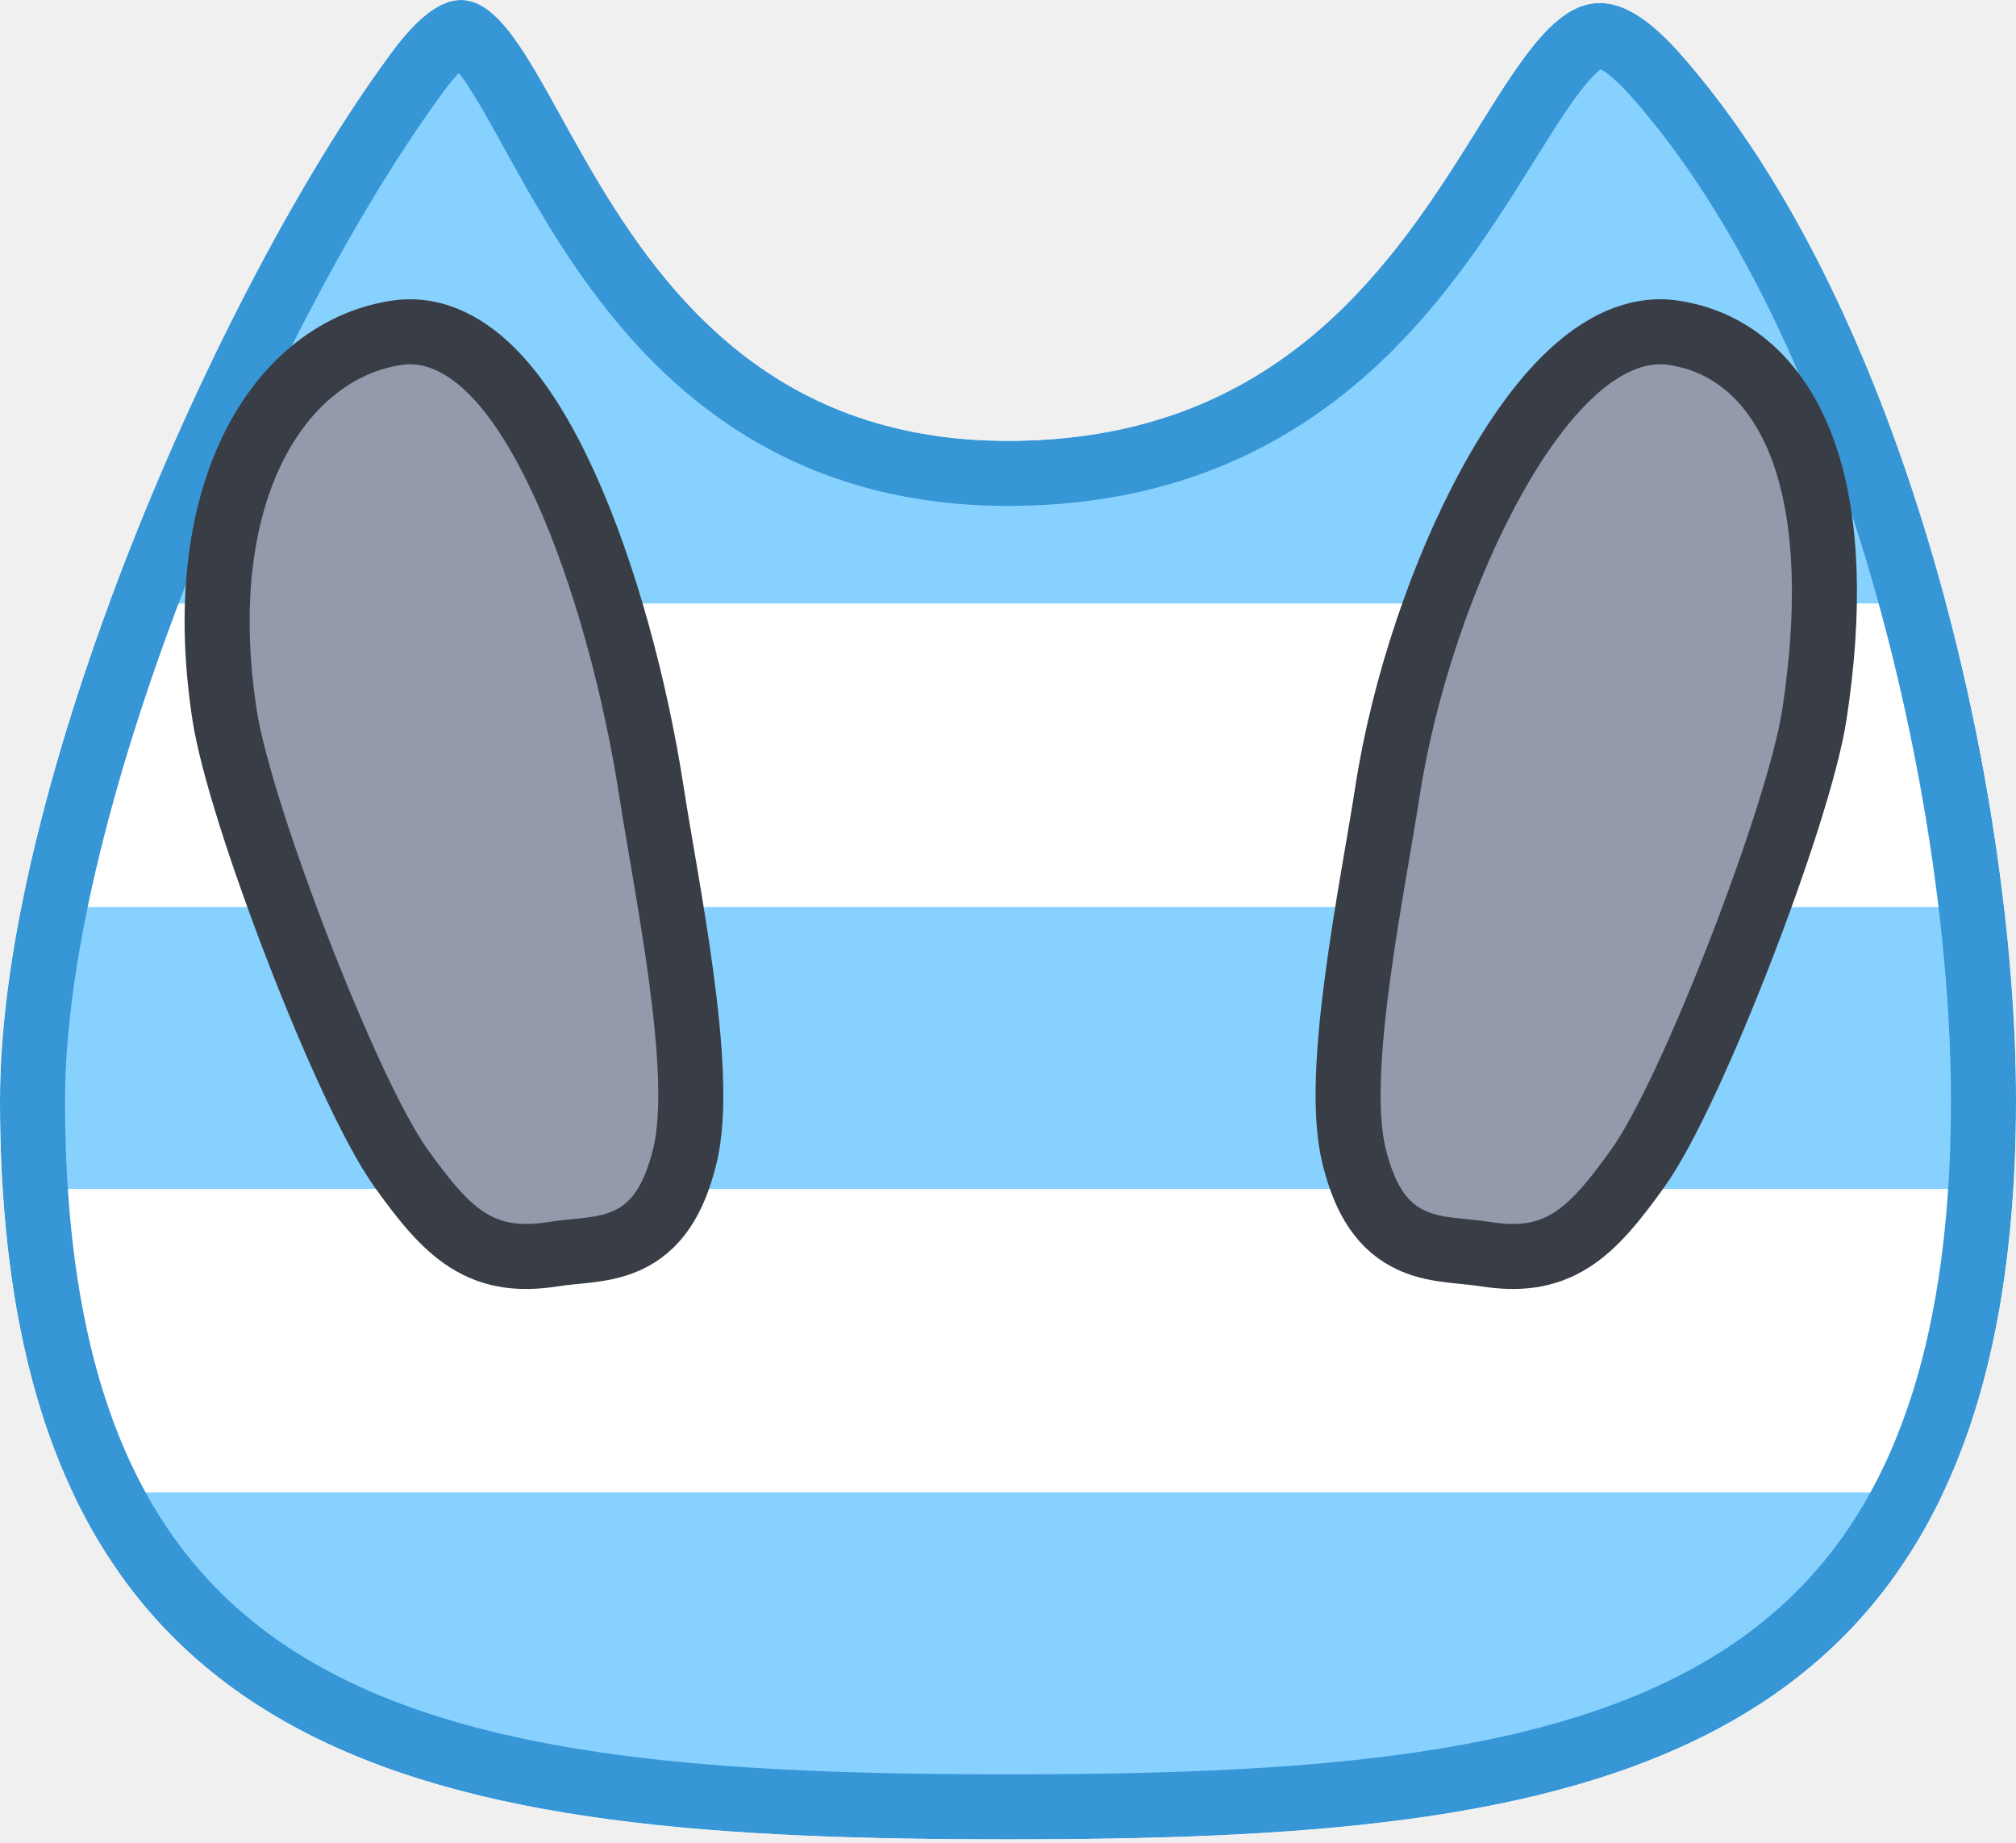
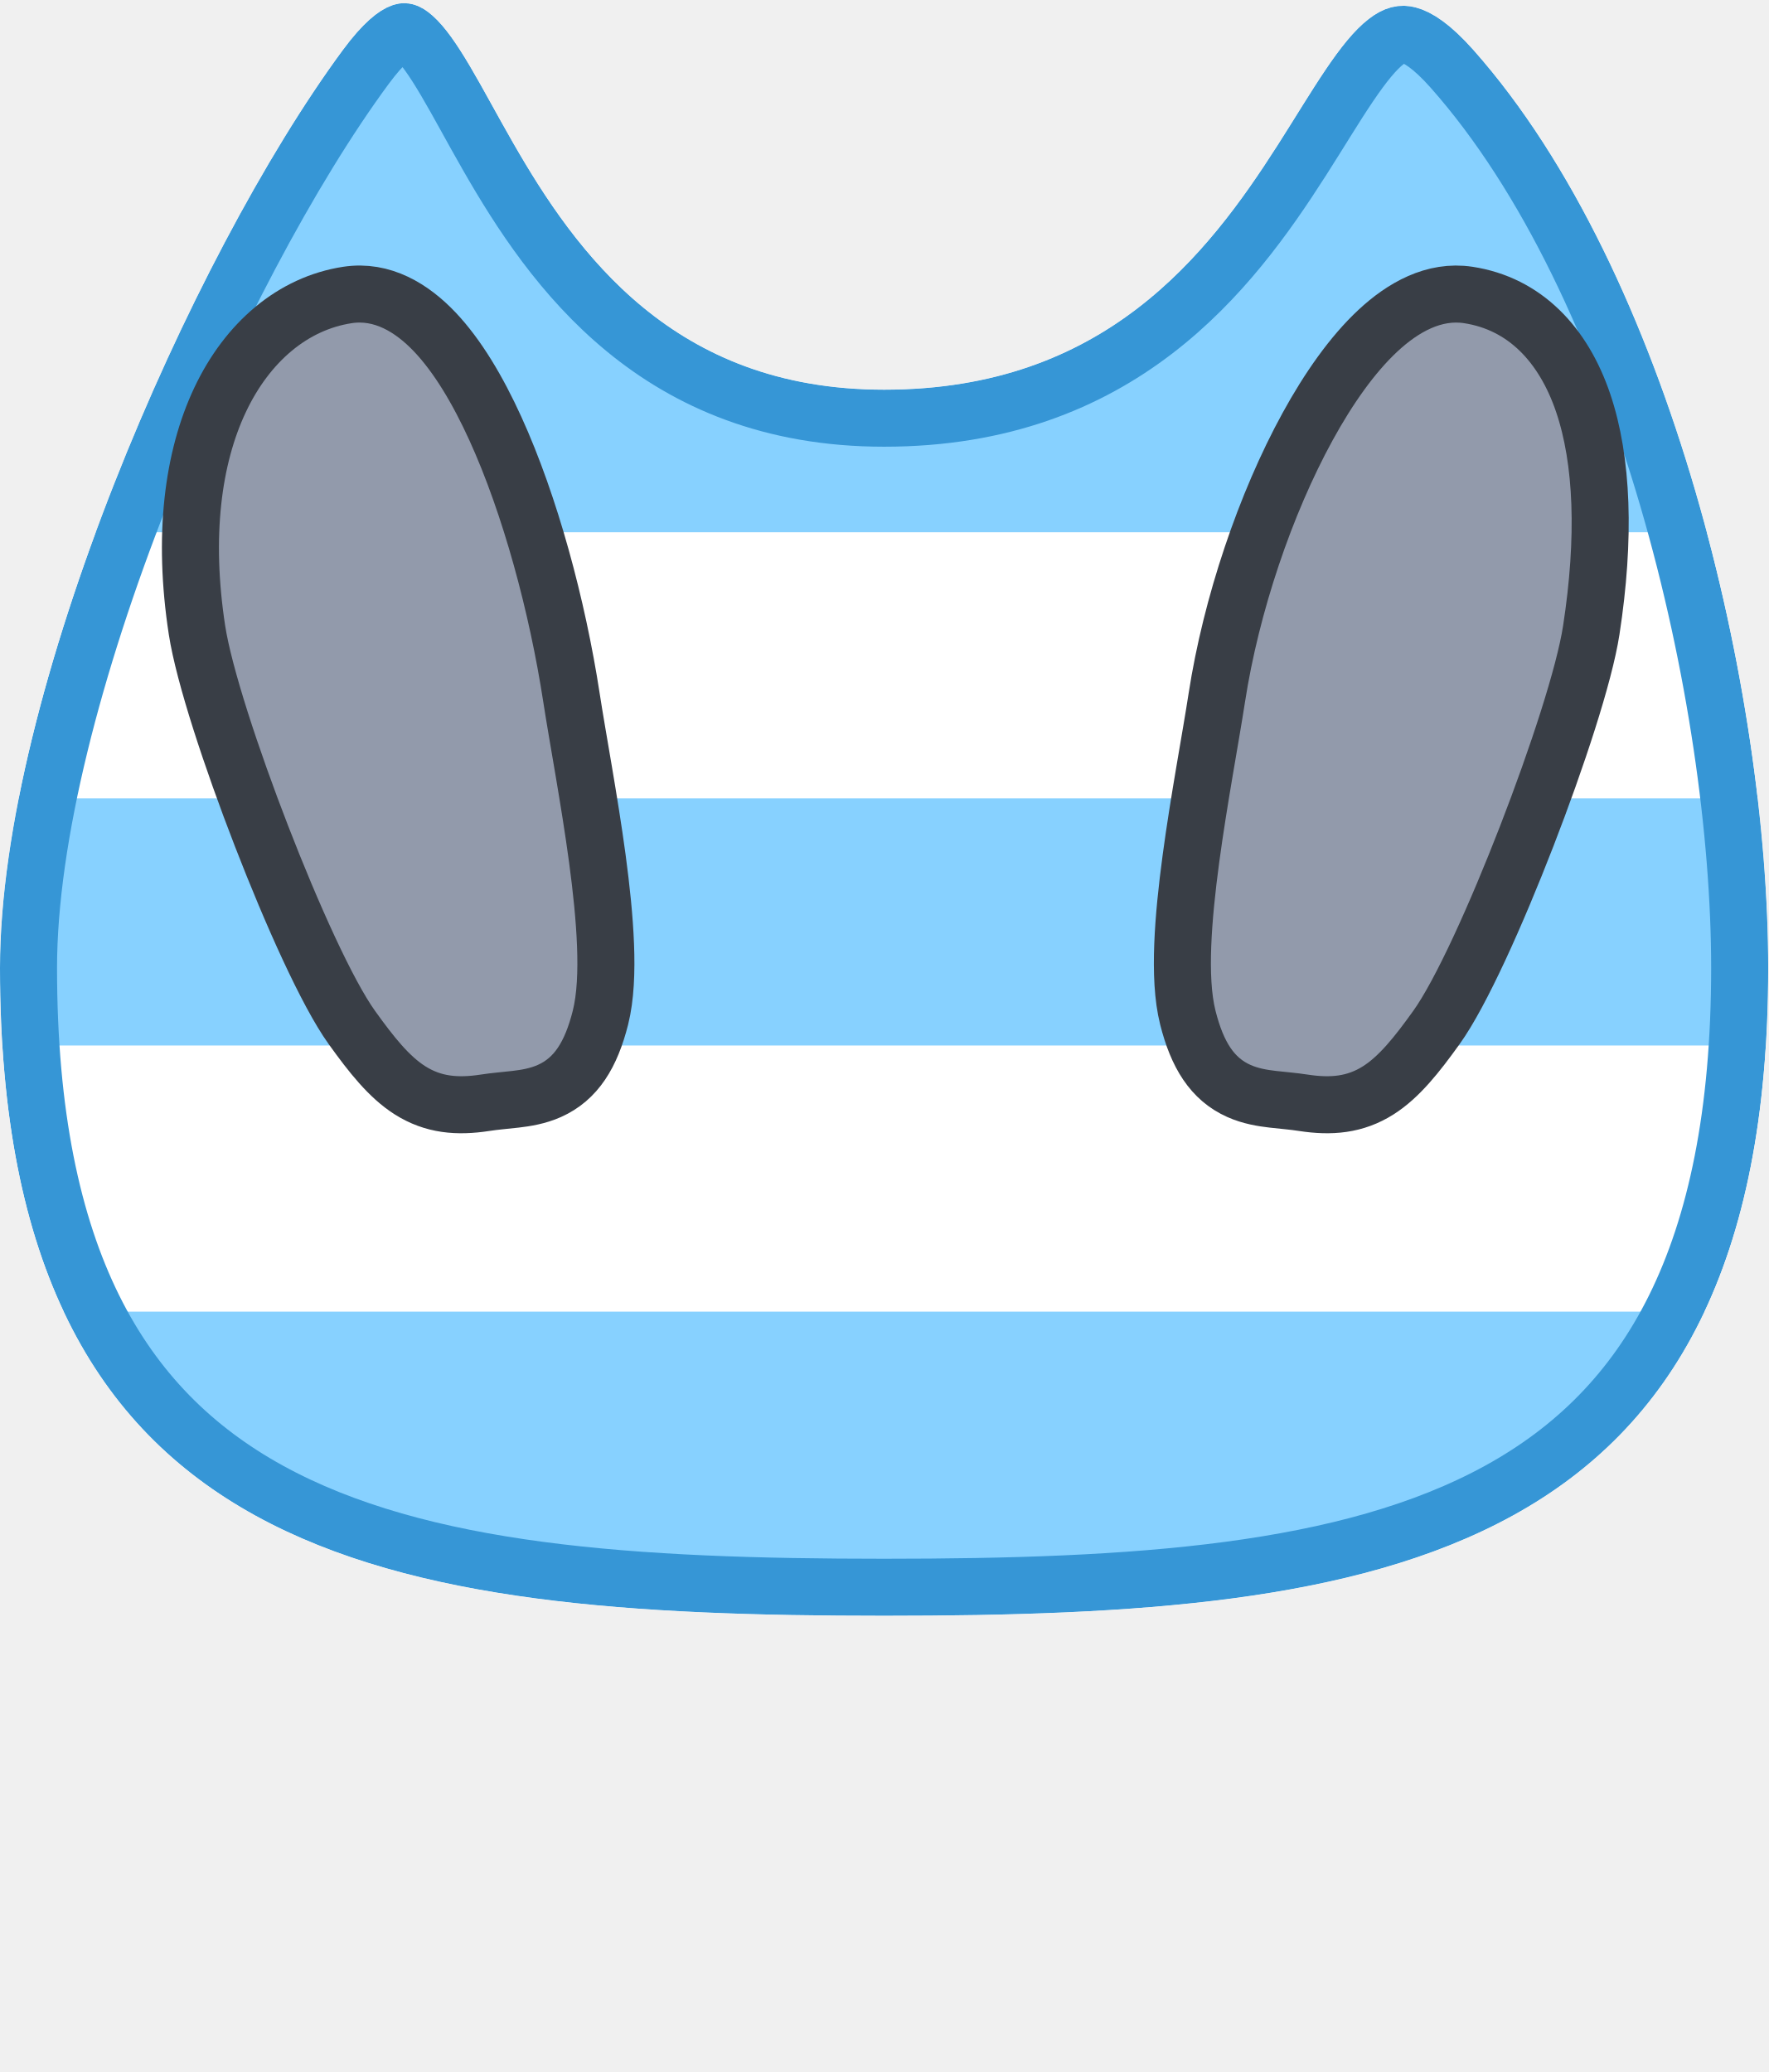
- <svg xmlns="http://www.w3.org/2000/svg" width="93" height="85" viewBox="0 0 93 85" fill="none">
+ <svg xmlns="http://www.w3.org/2000/svg" width="93" height="109" viewBox="0 0 93 109" fill="none">
  <mask id="mask0_257_248" style="mask-type:alpha" maskUnits="userSpaceOnUse" x="0" y="0" width="93" height="85">
-     <path d="M21.13 1.526C21.233 1.492 21.366 1.434 21.758 1.781C22.221 2.192 22.755 2.941 23.433 4.091C24.124 5.263 24.776 6.508 25.664 8.058C29.061 13.985 34.556 21.834 46.5 21.834C58.894 21.834 64.71 14.152 68.467 8.271C69.427 6.768 70.194 5.481 70.959 4.347C71.722 3.215 72.347 2.452 72.909 2.018C73.409 1.631 73.74 1.588 74.077 1.675C74.538 1.793 75.285 2.229 76.377 3.462C81.374 9.103 85.169 17.337 87.712 26.032C90.25 34.709 91.5 43.702 91.5 50.751C91.5 58.441 90.255 64.247 88.075 68.645C85.908 73.02 82.778 76.082 78.853 78.243C70.891 82.629 59.653 83.334 46.5 83.334C33.347 83.334 22.109 82.629 14.146 78.243C10.222 76.082 7.092 73.02 4.925 68.645C2.745 64.247 1.5 58.441 1.5 50.751C1.5 43.827 3.918 34.689 7.396 25.845C10.867 17.021 15.317 8.676 19.238 3.357C20.204 2.048 20.824 1.629 21.13 1.526Z" fill="#87D1FF" stroke="#3696D6" stroke-width="3" />
+     <path d="M21.13 1.692C21.233 1.658 21.366 1.6 21.758 1.947C22.221 2.358 22.755 3.107 23.433 4.257C24.124 5.429 24.776 6.674 25.664 8.224C29.061 14.151 34.556 22 46.5 22C58.894 22 64.71 14.318 68.467 8.438C69.427 6.934 70.194 5.647 70.959 4.513C71.722 3.381 72.347 2.618 72.909 2.184C73.409 1.797 73.74 1.754 74.077 1.841C74.538 1.959 75.285 2.395 76.377 3.628C81.374 9.269 85.169 17.504 87.712 26.198C90.25 34.875 91.5 43.868 91.5 50.917C91.5 58.608 90.255 64.413 88.075 68.811C85.908 73.186 82.778 76.248 78.853 78.409C70.891 82.795 59.653 83.5 46.5 83.5C33.347 83.5 22.109 82.795 14.146 78.409C10.222 76.248 7.092 73.186 4.925 68.811C2.745 64.413 1.5 58.608 1.5 50.917C1.5 43.993 3.918 34.855 7.396 26.011C10.867 17.187 15.317 8.842 19.238 3.523C20.204 2.214 20.824 1.795 21.13 1.692Z" fill="#87D1FF" stroke="#3696D6" stroke-width="3" />
  </mask>
  <g mask="url(#mask0_257_248)">
-     <path d="M93 50.751C93 82.124 72.705 84.834 46.5 84.834C20.295 84.834 0 82.124 0 50.751C0 36.345 9.992 13.37 18.031 2.467C26.069 -8.436 24.328 20.334 46.5 20.334C69.672 20.334 68.203 -8.029 77.5 2.467C87.904 14.213 93 36.345 93 50.751Z" fill="#87D1FF" />
-     <rect x="-6" y="27.834" width="106" height="14" fill="white" />
-     <rect x="-6" y="54.834" width="106" height="14" fill="white" />
-     <path d="M21.13 1.526C21.233 1.492 21.366 1.434 21.758 1.781C22.221 2.192 22.755 2.941 23.433 4.091C24.124 5.263 24.776 6.508 25.664 8.058C29.061 13.985 34.556 21.834 46.5 21.834C58.894 21.834 64.71 14.152 68.467 8.271C69.427 6.768 70.194 5.481 70.959 4.347C71.722 3.215 72.347 2.452 72.909 2.018C73.409 1.631 73.74 1.588 74.077 1.675C74.538 1.793 75.285 2.229 76.377 3.462C81.374 9.103 85.169 17.337 87.712 26.032C90.25 34.709 91.5 43.702 91.5 50.751C91.5 58.441 90.255 64.247 88.075 68.645C85.908 73.02 82.778 76.082 78.853 78.243C70.891 82.629 59.653 83.334 46.5 83.334C33.347 83.334 22.109 82.629 14.146 78.243C10.222 76.082 7.092 73.02 4.925 68.645C2.745 64.247 1.5 58.441 1.5 50.751C1.5 43.827 3.918 34.689 7.396 25.845C10.867 17.021 15.317 8.676 19.238 3.357C20.204 2.048 20.824 1.629 21.13 1.526Z" stroke="#3696D6" stroke-width="3" />
+     <path d="M93 50.917C93 82.29 72.705 85 46.5 85C20.295 85 0 82.29 0 50.917C0 36.511 9.992 13.536 18.031 2.633C26.069 -8.27 24.328 20.5 46.5 20.5C69.672 20.5 68.203 -7.863 77.5 2.633C87.904 14.379 93 36.511 93 50.917Z" fill="#87D1FF" />
+     <rect x="-6" y="28" width="106" height="14" fill="white" />
+     <rect x="-6" y="55" width="106" height="14" fill="white" />
+     <path d="M21.13 1.692C21.233 1.658 21.366 1.6 21.758 1.947C22.221 2.358 22.755 3.107 23.433 4.257C24.124 5.429 24.776 6.674 25.664 8.224C29.061 14.151 34.556 22 46.5 22C58.894 22 64.71 14.318 68.467 8.438C69.427 6.934 70.194 5.647 70.959 4.513C71.722 3.381 72.347 2.618 72.909 2.184C73.409 1.797 73.74 1.754 74.077 1.841C74.538 1.959 75.285 2.395 76.377 3.628C81.374 9.269 85.169 17.504 87.712 26.198C90.25 34.875 91.5 43.868 91.5 50.917C91.5 58.608 90.255 64.413 88.075 68.811C85.908 73.186 82.778 76.248 78.853 78.409C70.891 82.795 59.653 83.5 46.5 83.5C33.347 83.5 22.109 82.795 14.146 78.409C10.222 76.248 7.092 73.186 4.925 68.811C2.745 64.413 1.5 58.608 1.5 50.917C1.5 43.993 3.918 34.855 7.396 26.011C10.867 17.187 15.317 8.842 19.238 3.523C20.204 2.214 20.824 1.795 21.13 1.692Z" stroke="#3696D6" stroke-width="3" />
  </g>
-   <path d="M27.114 57.662C26.509 57.734 26.089 57.757 25.5 57.847C24.059 58.069 22.79 57.969 21.562 57.19C20.465 56.493 19.539 55.326 18.508 53.889C17.21 52.08 15.345 47.922 13.76 43.83C12.167 39.72 10.723 35.331 10.361 32.982C9.602 28.043 10.136 23.919 11.575 20.871C13.017 17.818 15.41 15.792 18.272 15.352C20.108 15.069 21.673 16.039 22.865 17.294C24.072 18.565 25.136 20.362 26.053 22.376C27.896 26.422 29.316 31.72 30.058 36.54C30.376 38.609 31.004 41.927 31.418 45.003C31.628 46.566 31.794 48.132 31.848 49.546C31.902 50.935 31.853 52.288 31.58 53.374C31.088 55.324 30.299 56.601 28.895 57.226C28.281 57.5 27.646 57.599 27.114 57.662Z" fill="#929AAB" stroke="#393E46" stroke-width="3" />
-   <path d="M66.943 57.662C67.548 57.734 67.968 57.757 68.557 57.847C69.998 58.069 71.267 57.969 72.495 57.19C73.591 56.493 74.518 55.326 75.549 53.889C76.847 52.08 78.711 47.922 80.297 43.83C81.89 39.72 83.334 35.331 83.695 32.982C84.441 28.135 84.295 24.059 83.268 21.029C82.224 17.952 80.195 15.808 77.228 15.352C75.422 15.074 73.78 16.012 72.474 17.23C71.134 18.478 69.882 20.257 68.775 22.276C66.555 26.325 64.752 31.65 63.999 36.54C63.681 38.609 63.052 41.927 62.639 45.003C62.428 46.566 62.263 48.132 62.208 49.546C62.155 50.935 62.203 52.288 62.477 53.374C62.969 55.324 63.758 56.601 65.162 57.226C65.776 57.5 66.411 57.599 66.943 57.662Z" fill="#929AAB" stroke="#393E46" stroke-width="3" />
+   <path d="M27.114 57.828C26.509 57.9 26.089 57.923 25.5 58.014C24.059 58.235 22.79 58.135 21.562 57.356C20.465 56.659 19.539 55.492 18.508 54.055C17.21 52.246 15.345 48.088 13.76 43.996C12.167 39.886 10.723 35.497 10.361 33.148C9.602 28.209 10.136 24.085 11.575 21.037C13.017 17.984 15.41 15.958 18.272 15.518C20.108 15.236 21.673 16.205 22.865 17.46C24.072 18.731 25.136 20.529 26.053 22.542C27.896 26.588 29.316 31.886 30.058 36.706C30.376 38.775 31.004 42.093 31.418 45.169C31.628 46.732 31.794 48.298 31.848 49.712C31.902 51.101 31.853 52.455 31.58 53.54C31.088 55.49 30.299 56.767 28.895 57.392C28.281 57.666 27.646 57.766 27.114 57.828Z" fill="#929AAB" stroke="#393E46" stroke-width="3" />
+   <path d="M66.943 57.828C67.548 57.9 67.968 57.923 68.557 58.014C69.998 58.235 71.267 58.135 72.495 57.356C73.591 56.659 74.518 55.492 75.549 54.055C76.847 52.246 78.711 48.088 80.297 43.996C81.89 39.886 83.334 35.497 83.695 33.148C84.441 28.301 84.295 24.225 83.268 21.196C82.224 18.118 80.195 15.974 77.228 15.518C75.422 15.24 73.78 16.178 72.474 17.396C71.134 18.644 69.882 20.423 68.775 22.442C66.555 26.491 64.752 31.816 63.999 36.706C63.681 38.775 63.052 42.093 62.639 45.169C62.428 46.732 62.263 48.298 62.208 49.712C62.155 51.101 62.203 52.455 62.477 53.54C62.969 55.49 63.758 56.767 65.162 57.392C65.776 57.666 66.411 57.766 66.943 57.828Z" fill="#929AAB" stroke="#393E46" stroke-width="3" />
</svg>
